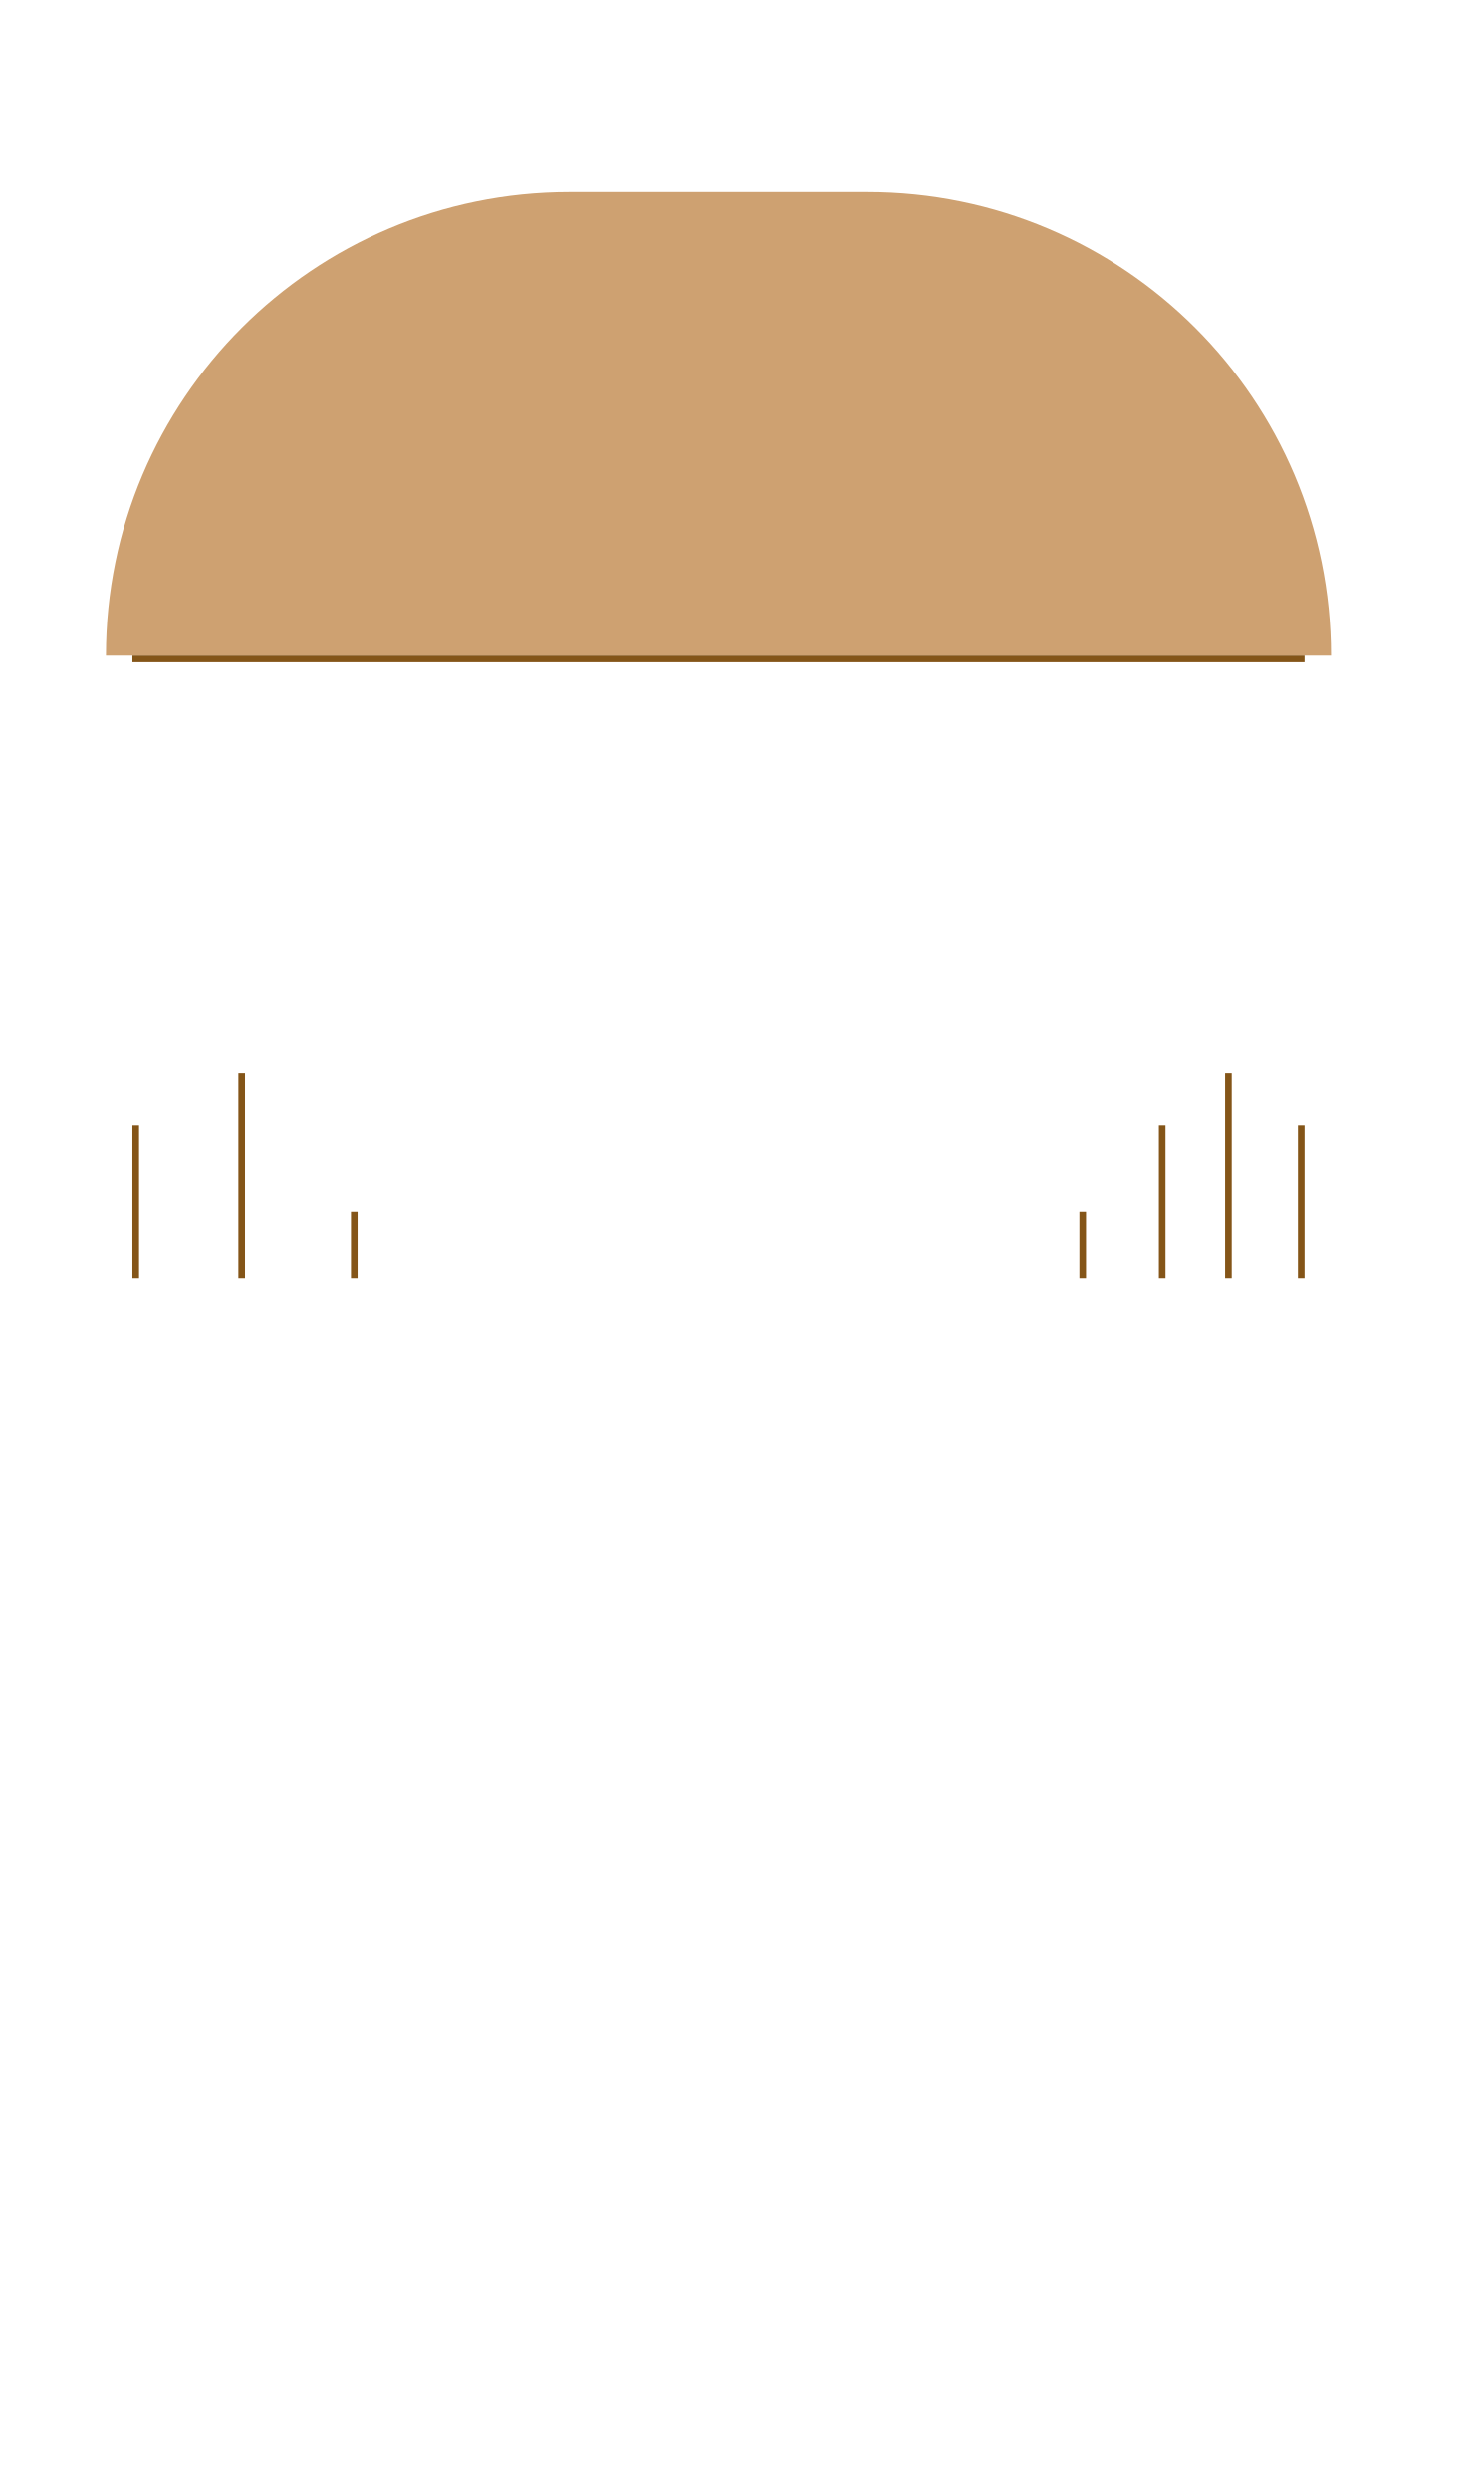
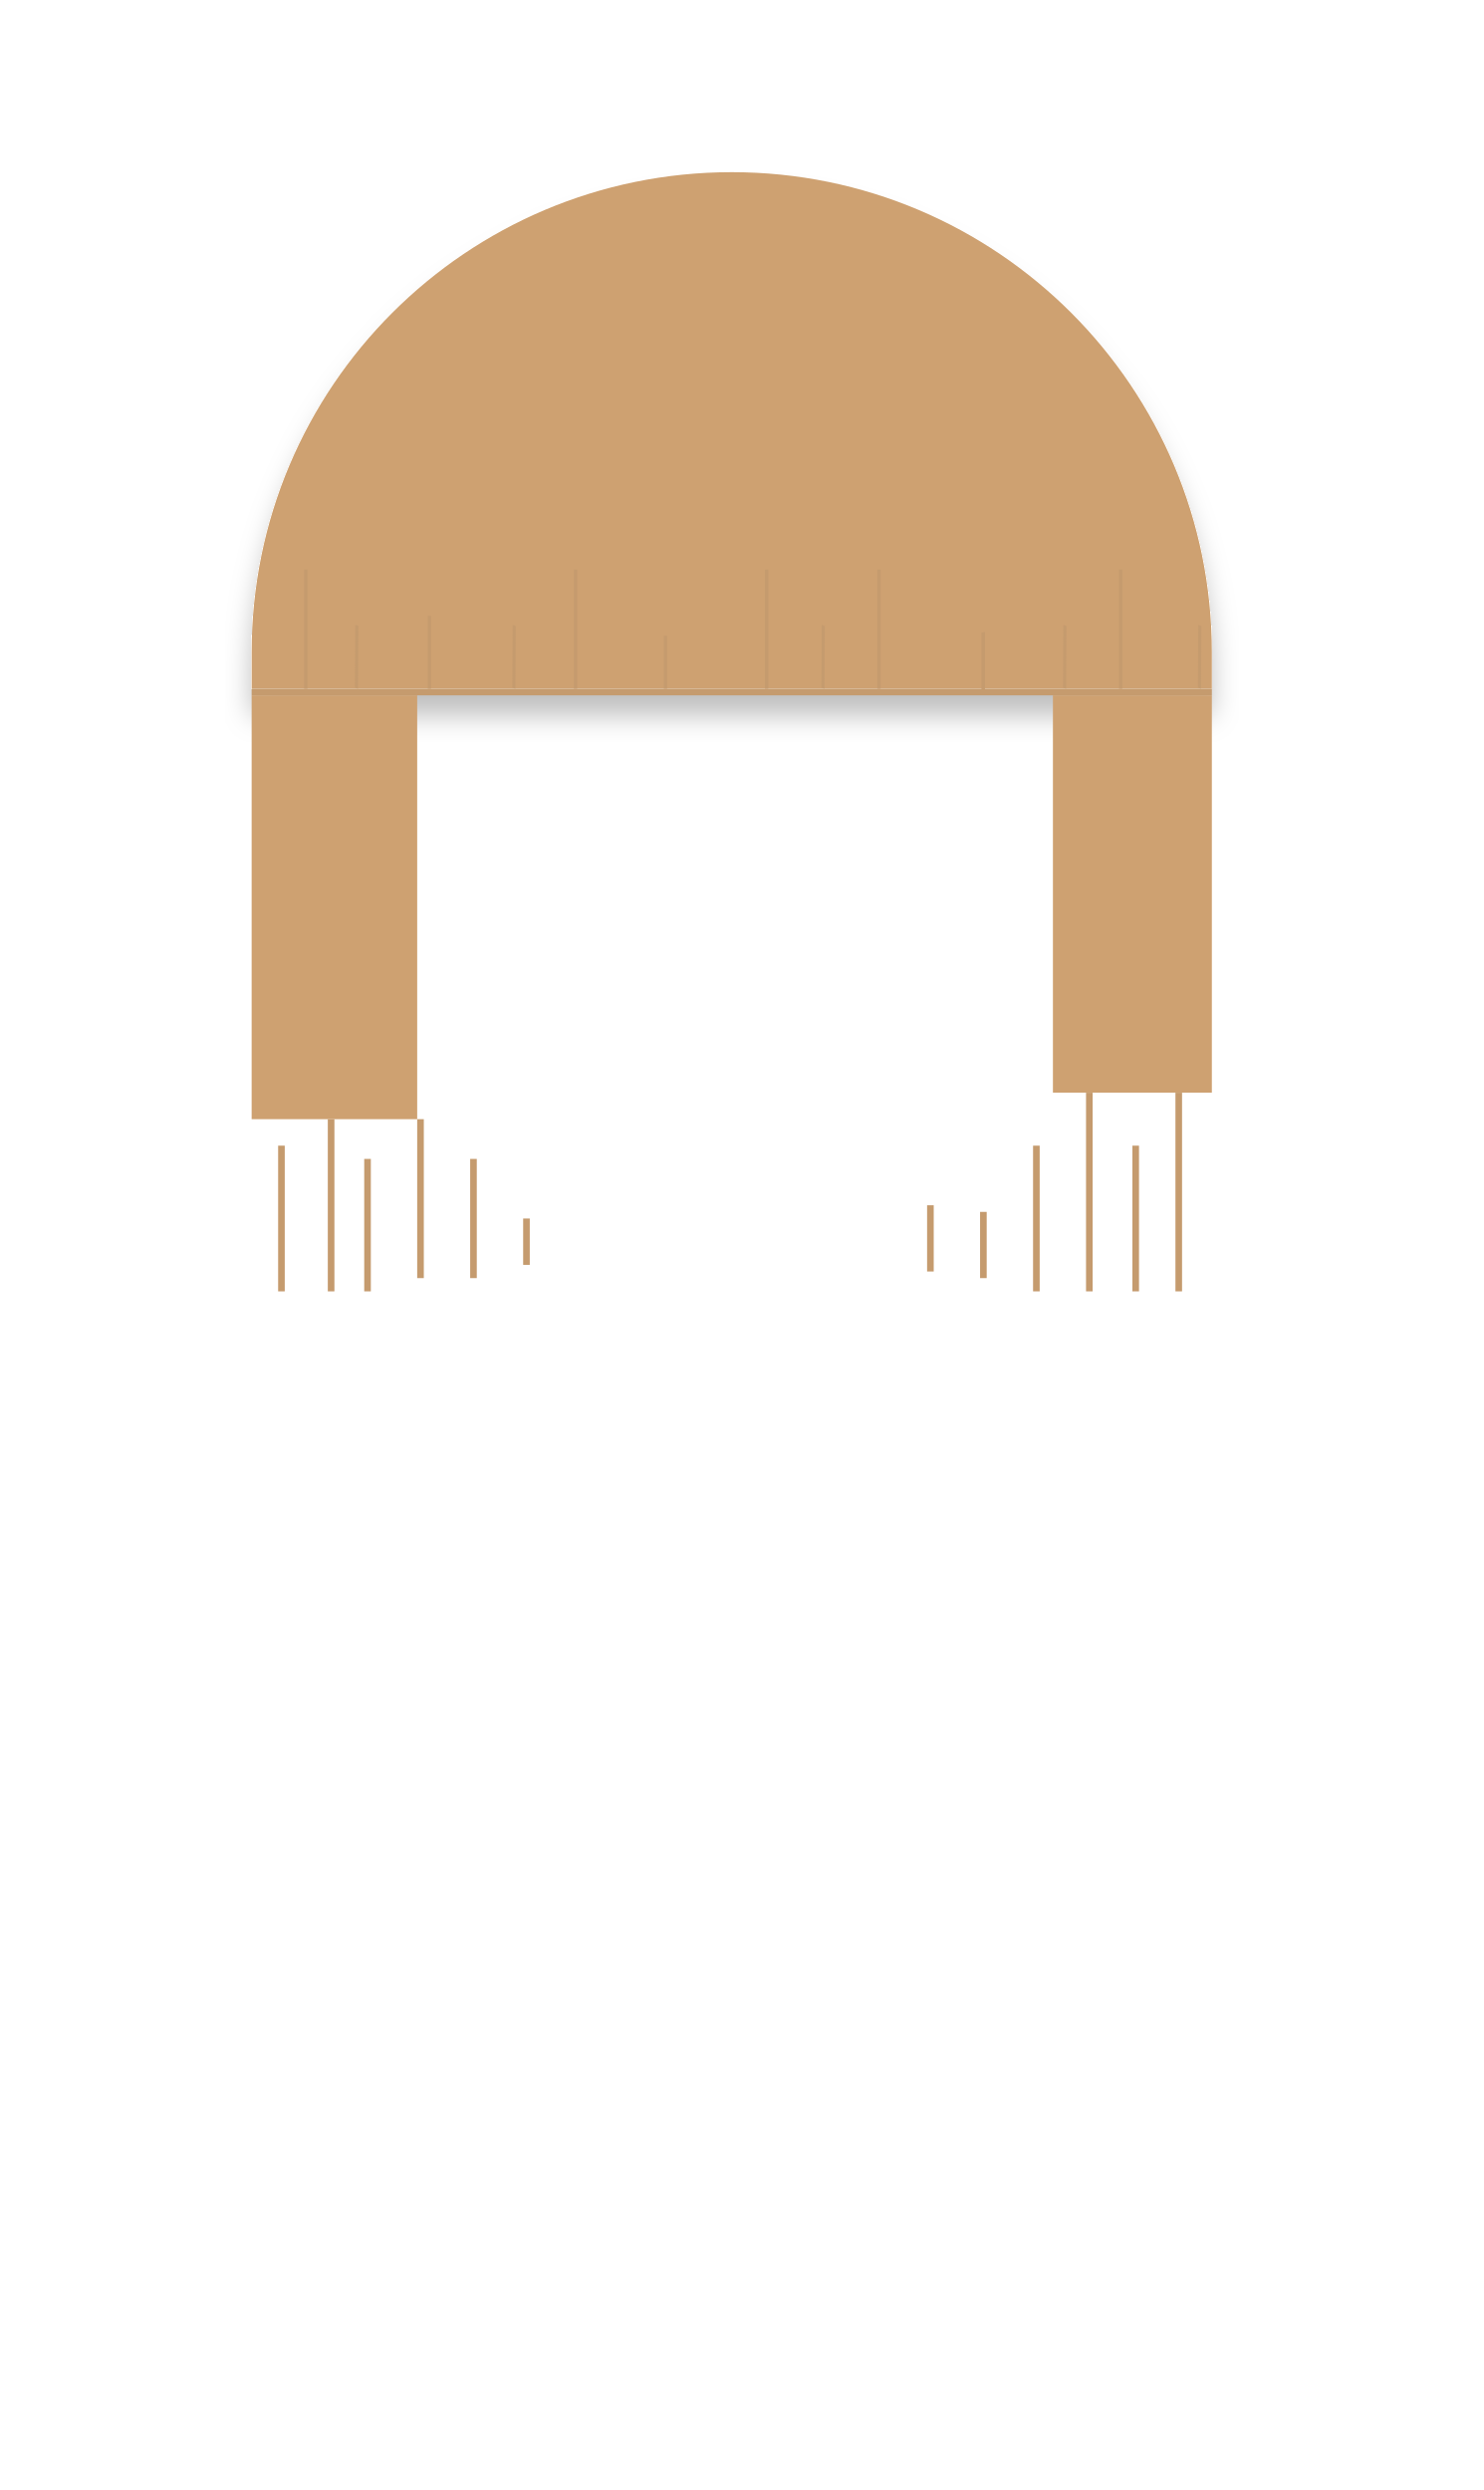
<svg xmlns="http://www.w3.org/2000/svg" width="224" height="376" viewBox="0 0 224 376" fill="none">
-   <path d="M16 99C16 60.34 47.34 29 86 29H131C169.66 29 201 60.34 201 99V99H16V99Z" fill="#CEA171" />
-   <line x1="197" y1="99.5" x2="20" y2="99.5" stroke="#845518" />
-   <line x1="185.5" y1="193" x2="185.5" y2="162" stroke="#845518" />
-   <line x1="196.5" y1="193" x2="196.5" y2="170" stroke="#845518" />
-   <line x1="175.5" y1="193" x2="175.5" y2="170" stroke="#845518" />
-   <line x1="163.5" y1="193" x2="163.5" y2="183" stroke="#845518" />
-   <path d="M36.5 193V162" stroke="#845518" />
-   <line x1="20.5" y1="193" x2="20.5" y2="170" stroke="#845518" />
-   <line x1="53.5" y1="193" x2="53.5" y2="183" stroke="#845518" />
+   <g filter="url(#filter0_d_1_1214)">
+     <path d="M38 98.5C38 58.459 70.459 26 110.5 26V26C150.541 26 183 58.459 183 98.5V104H38V98.5Z" fill="#CEA171" />
+   </g>
+   <line x1="183" y1="104.5" x2="38" y2="104.5" stroke="#C59B6E" />
+   <line x1="164.5" y1="195" x2="164.5" y2="165" stroke="#C59B6E" />
+   <line x1="171.5" y1="195" x2="171.5" y2="173" stroke="#C59B6E" />
+   <line x1="156.5" y1="195" x2="156.5" y2="173" stroke="#C59B6E" />
+   <line x1="140.5" y1="192" x2="140.5" y2="182" stroke="#C59B6E" />
+   <path d="M178 195V165" stroke="#C59B6E" />
+   <line x1="42.5" y1="195" x2="42.5" y2="173" stroke="#C59B6E" />
+   <line x1="148.5" y1="193" x2="148.5" y2="183" stroke="#C59B6E" />
+   <line x1="63.5" y1="193" x2="63.5" y2="169" stroke="#C59B6E" />
+   <line x1="55.5" y1="195" x2="55.5" y2="175" stroke="#C59B6E" />
+   <line x1="71.5" y1="193" x2="71.5" y2="175" stroke="#C59B6E" />
+   <path d="M50 195L50 169" stroke="#C59B6E" />
+   <line x1="79.5" y1="191" x2="79.5" y2="184" stroke="#C59B6E" />
+   <line x1="115.766" y1="104" x2="115.766" y2="86" stroke-width="0.5" stroke="#C59B6E" />
+   <line x1="132.739" y1="104" x2="132.739" y2="86" stroke-width="0.5" stroke="#C59B6E" />
+   <line x1="86.912" y1="104" x2="86.912" y2="86" stroke-width="0.5" stroke="#C59B6E" />
+   <line x1="46.177" y1="104" x2="46.177" y2="86" stroke-width="0.5" stroke="#C59B6E" />
+   <line x1="64.847" y1="104" x2="64.847" y2="93" stroke-width="0.5" stroke="#C59B6E" />
+   <line x1="100.491" y1="104" x2="100.491" y2="96" stroke-width="0.5" stroke="#C59B6E" />
+   <line x1="169.231" y1="104" x2="169.231" y2="86" stroke-width="0.5" stroke="#C59B6E" />
+   <path d="M160.759 103.917L160.995 104L161.047 94.522L160.812 94.438L160.576 94.355L160.523 103.833L160.759 103.917Z" fill="#C59B6E" />
+   <path d="M181.127 103.917L181.362 104L181.415 94.522L181.18 94.438L180.944 94.355L180.891 103.833L181.127 103.917Z" fill="#C59B6E" />
+   <path d="M124.267 103.917L124.503 104L124.556 94.522L124.32 94.438L124.084 94.355L124.032 103.833L124.267 103.917Z" fill="#C59B6E" />
+   <path d="M77.591 103.917L77.827 104L77.88 94.522L77.644 94.438L77.409 94.355L77.356 103.833L77.591 103.917Z" fill="#C59B6E" />
+   <path d="M53.829 103.917L54.065 104L54.118 94.522L53.882 94.438L53.647 94.355L53.594 103.833L53.829 103.917Z" fill="#C59B6E" />
+   <path d="M148.476 104.197L148.212 104.249L148.212 95.521L148.476 95.469L148.74 95.417L148.74 104.145L148.476 104.197Z" fill="#C59B6E" />
+   <rect x="159" y="105" width="24" height="60" fill="#CEA171" />
+   <rect x="38" y="105" width="25" height="64" fill="#CEA171" />
+   <defs>
+     <filter id="filter0_d_1_1214" x="34" y="26" width="153" height="86" filterUnits="userSpaceOnUse" color-interpolation-filters="sRGB">
+       <feFlood flood-opacity="0" result="BackgroundImageFix" />
+       <feColorMatrix in="SourceAlpha" type="matrix" values="0 0 0 0 0 0 0 0 0 0 0 0 0 0 0 0 0 0 127 0" result="hardAlpha" />
+       <feOffset dy="4" />
+       <feGaussianBlur stdDeviation="2" />
+       <feComposite in2="hardAlpha" operator="out" />
+       <feColorMatrix type="matrix" values="0 0 0 0 0 0 0 0 0 0 0 0 0 0 0 0 0 0 0.25 0" />
+       <feBlend mode="normal" in2="BackgroundImageFix" result="effect1_dropShadow_1_1214" />
+       <feBlend mode="normal" in="SourceGraphic" in2="effect1_dropShadow_1_1214" result="shape" />
+     </filter>
+   </defs>
</svg>
